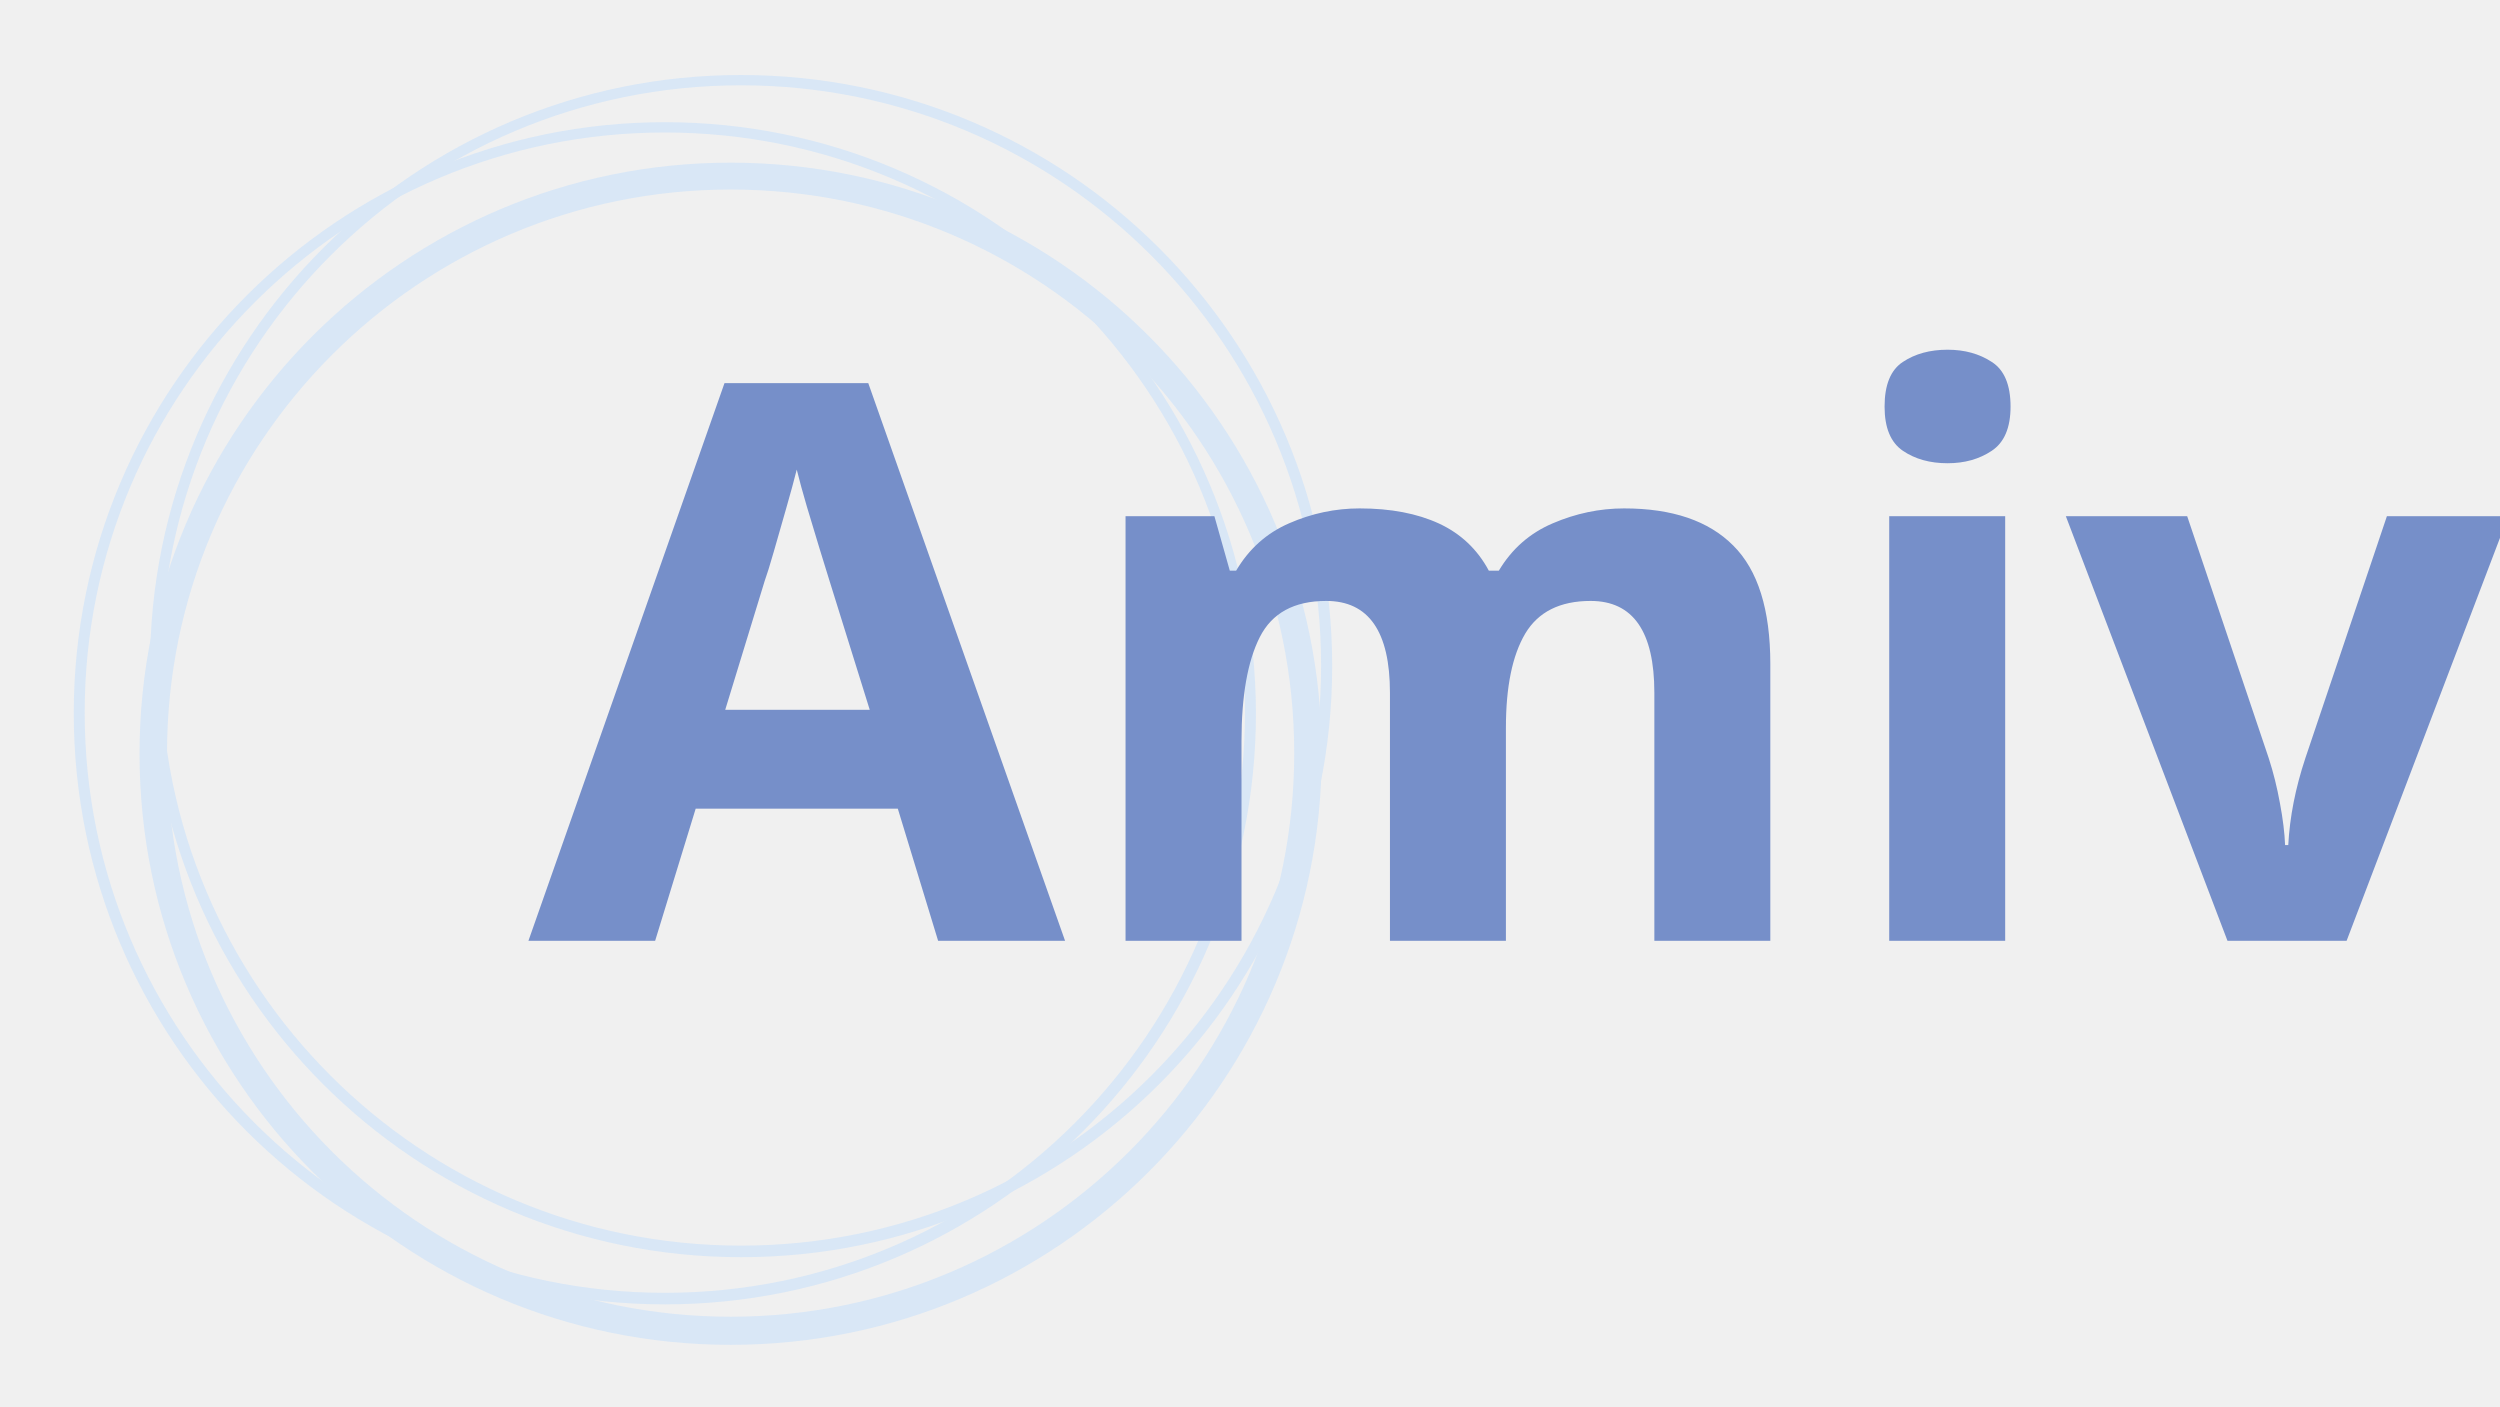
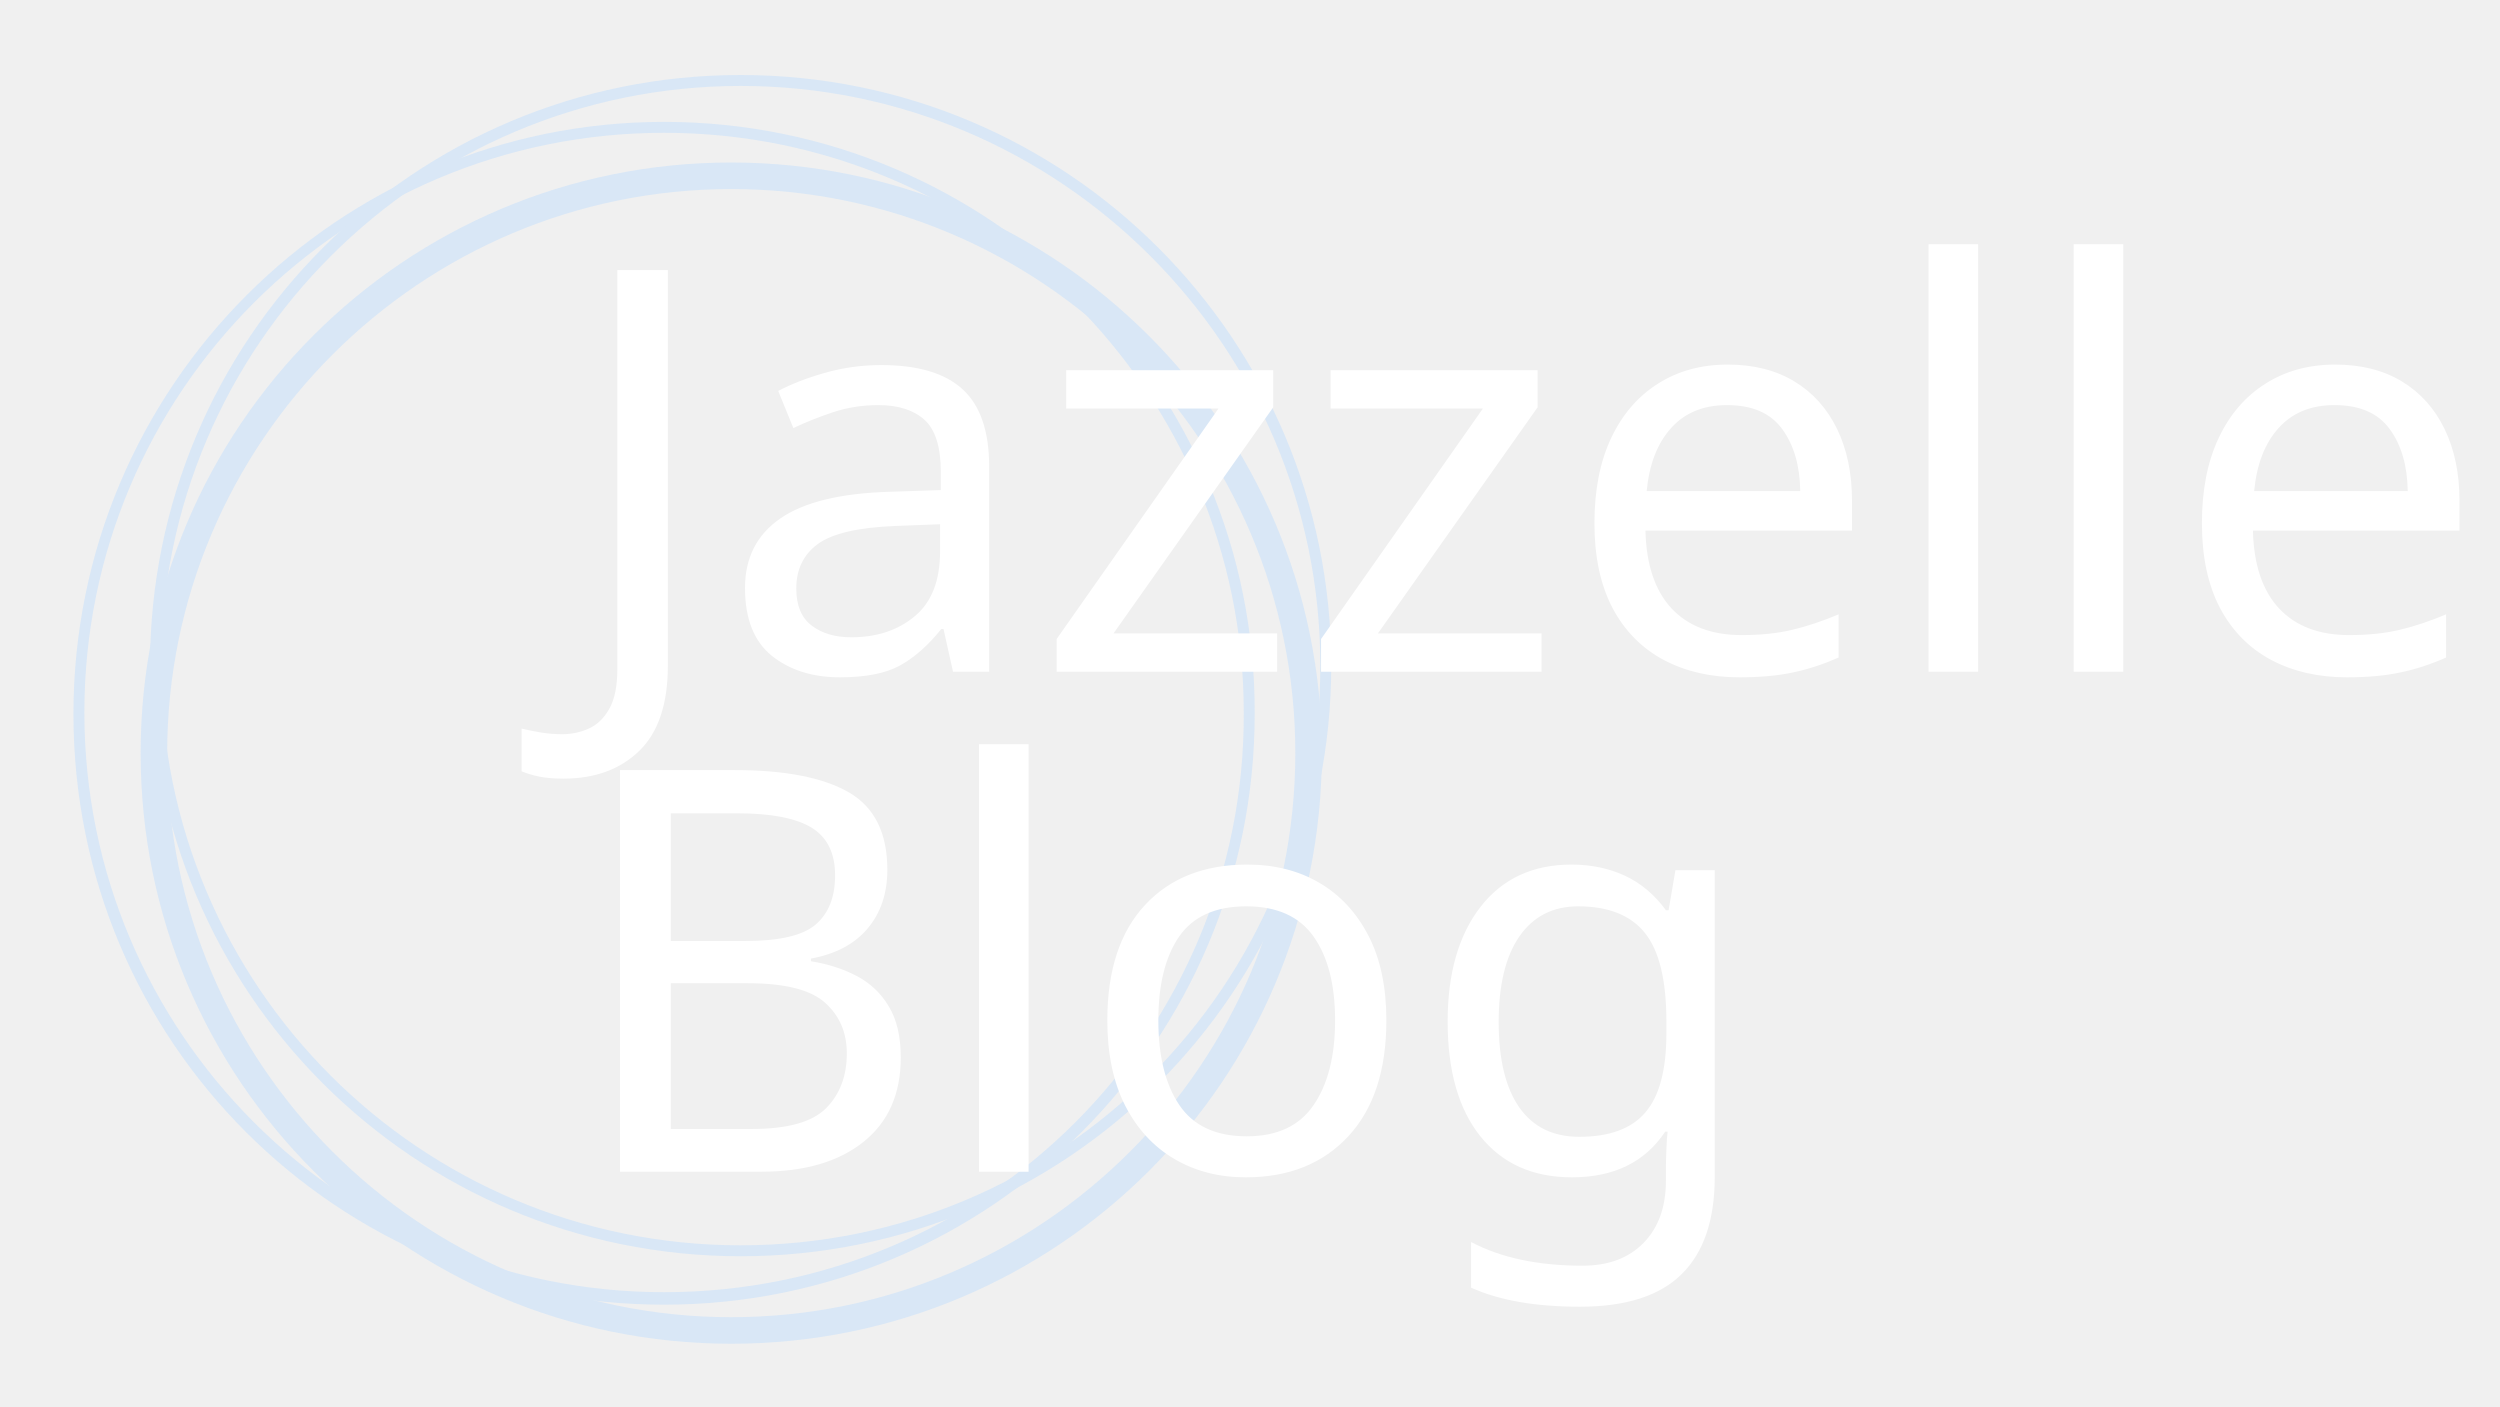
- <svg xmlns="http://www.w3.org/2000/svg" id="Layer_1" data-name="Layer 1" viewBox="0 0 160 90">
-   <defs>
-     <style>
-       .cls-1 {
-         fill: #d9e7f6;
-       }
- 
-       .cls-2 {
-         fill: #768fc9;
-         font-family: Rondal-Semibold, Rondal;
-         font-size: 49.77px;
-         font-weight: 600;
-         isolation: isolate;
-       }
-     </style>
-   </defs>
-   <path class="cls-1" d="m46.76,10.41c-20.87,0-37.83,16.92-37.83,37.83s16.92,37.83,37.83,37.83,37.83-16.92,37.83-37.83c-.03-20.94-16.96-37.83-37.83-37.83Zm0,73.86c-19.94,0-36.07-16.16-36.07-36.07S26.85,12.13,46.76,12.13s36.07,16.16,36.07,36.07-16.16,36.07-36.07,36.07Z" />
-   <path class="cls-1" d="m42.55,7.82C21.67,7.82,4.72,24.74,4.72,45.65s16.92,37.83,37.83,37.83,37.83-16.92,37.83-37.83c-.03-20.9-16.96-37.83-37.83-37.83Zm0,74.92c-20.51,0-37.13-16.62-37.13-37.13S22.04,8.48,42.55,8.48s37.13,16.62,37.13,37.13c-.03,20.51-16.62,37.13-37.13,37.13Z" />
-   <path class="cls-1" d="m47.42,4.8C26.55,4.8,9.6,21.72,9.6,42.63s16.92,37.83,37.83,37.83,37.83-16.92,37.83-37.83S68.33,4.8,47.42,4.8Zm0,74.92c-20.51,0-37.13-16.62-37.13-37.13S26.95,5.46,47.42,5.46s37.13,16.62,37.13,37.13-16.62,37.13-37.13,37.13Z" />
-   <text class="cls-2" transform="translate(33.82 60.21)">
-     <tspan x="0" y="0">Amiva</tspan>
-   </text>
+ <svg xmlns="http://www.w3.org/2000/svg" version="1.1" id="Layer_1" x="0px" y="0px" viewBox="0 0 160 90" style="enable-background:new 0 0 160 90;" xml:space="preserve">
+   <style type="text/css">
+ 	.st0{fill:#D9E7F6;}
+ 	.st1{fill:#FFFFFF;}
+ 	.st2{font-family:'Rondal-Semibold';}
+ 	.st3{font-size:36px;}
+ </style>
+   <path class="st0" d="M46.8,10.4C25.9,10.4,9,27.3,9,48.2S25.9,86,46.8,86s37.8-16.9,37.8-37.8S67.6,10.4,46.8,10.4z M46.8,84.3  c-19.9,0-36.1-16.2-36.1-36.1s16.2-36.1,36.1-36.1s36.1,16.2,36.1,36.1S66.7,84.3,46.8,84.3z" />
+   <path class="st0" d="M42.5,7.8C21.7,7.8,4.7,24.7,4.7,45.7s16.9,37.8,37.8,37.8s37.8-16.9,37.8-37.8C80.4,24.8,63.4,7.8,42.5,7.8z   M42.5,82.7C22,82.7,5.4,66.1,5.4,45.6S22,8.5,42.5,8.5s37.1,16.6,37.1,37.1C79.7,66.1,63.1,82.7,42.5,82.7z" />
+   <path class="st0" d="M47.4,4.8C26.5,4.8,9.6,21.7,9.6,42.6s16.9,37.8,37.8,37.8s37.8-16.9,37.8-37.8S68.3,4.8,47.4,4.8z M47.4,79.7  c-20.5,0-37.1-16.6-37.1-37.1S27,5.5,47.4,5.5s37.1,16.6,37.1,37.1S67.9,79.7,47.4,79.7z" />
+   <text transform="matrix(1 0 0 1 36.1963 42.9893)" class="st1 st2 st3">Jazzelle</text>
+   <text transform="matrix(1 0 0 1 36.1963 74.9893)" class="st1 st2 st3">Blog</text>
</svg>
